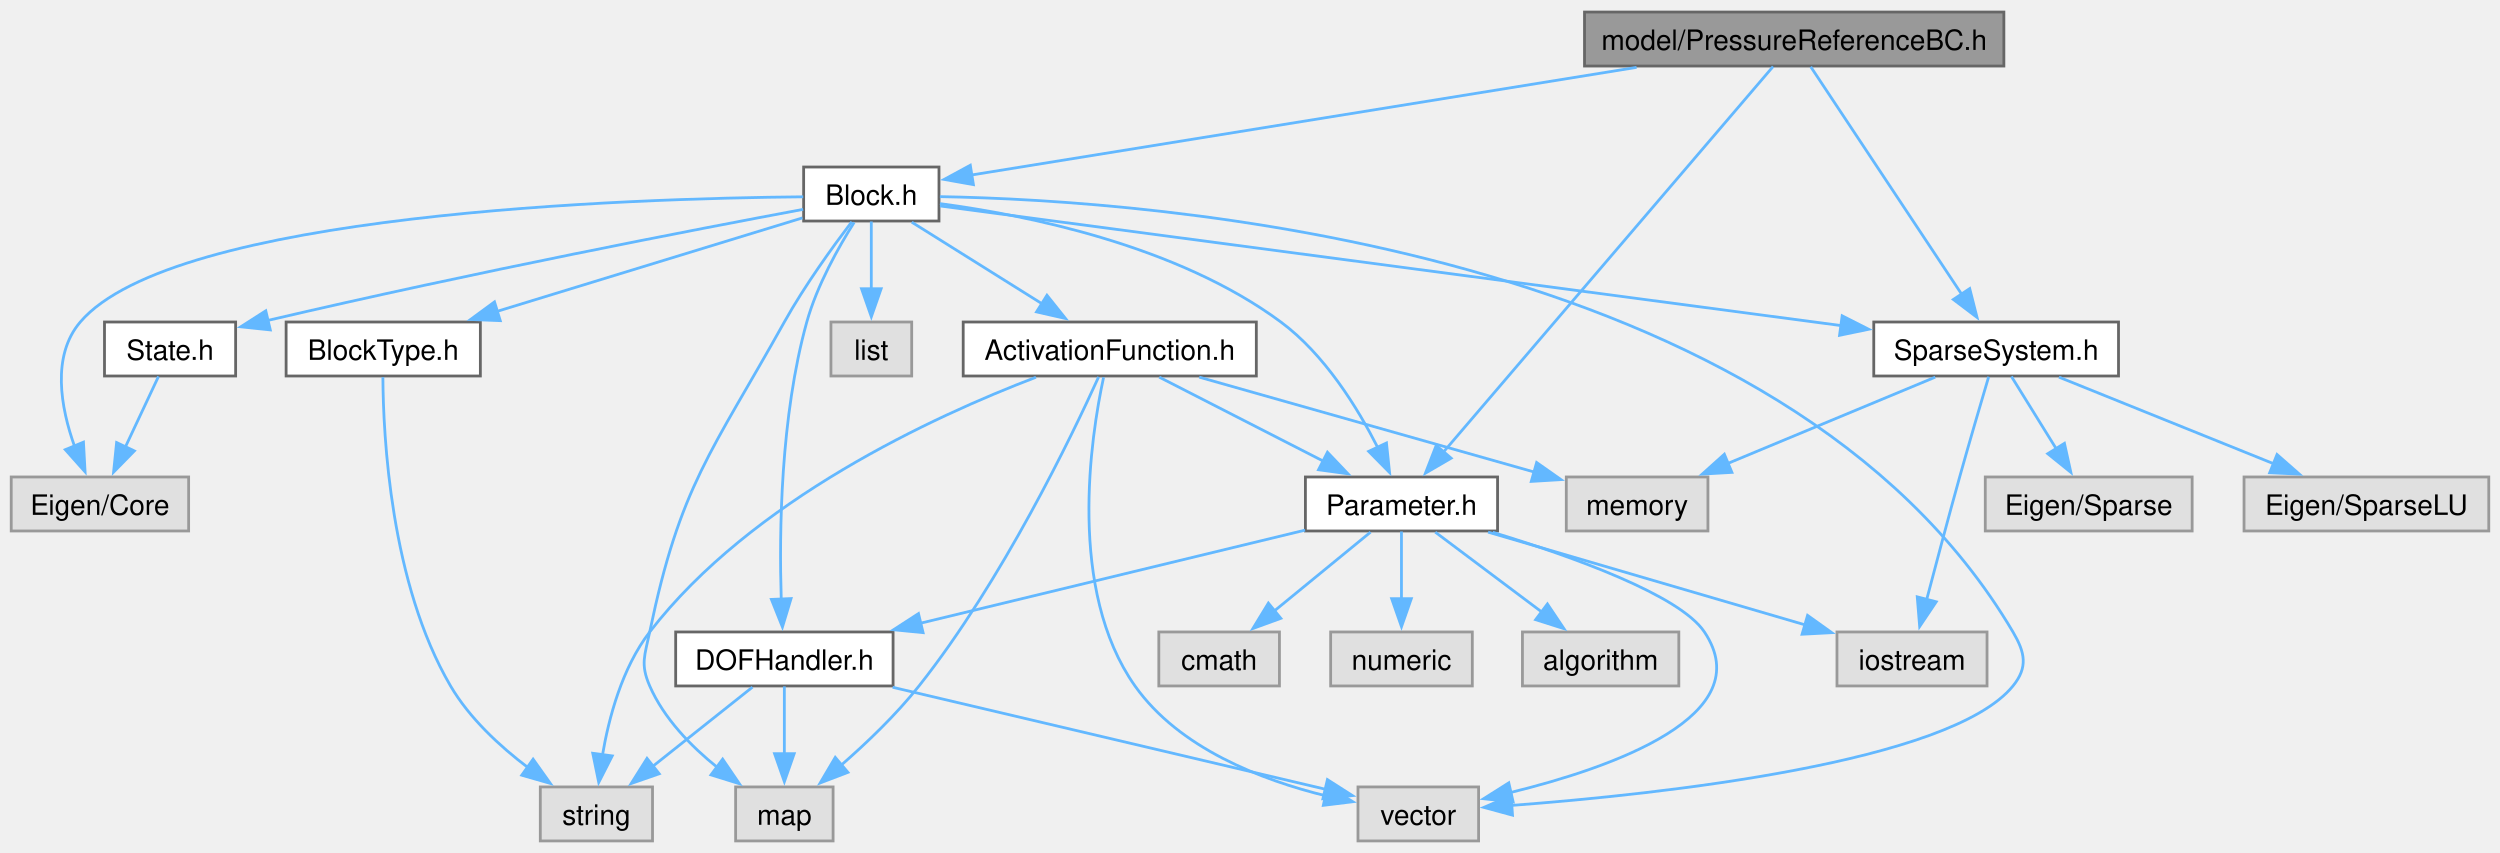
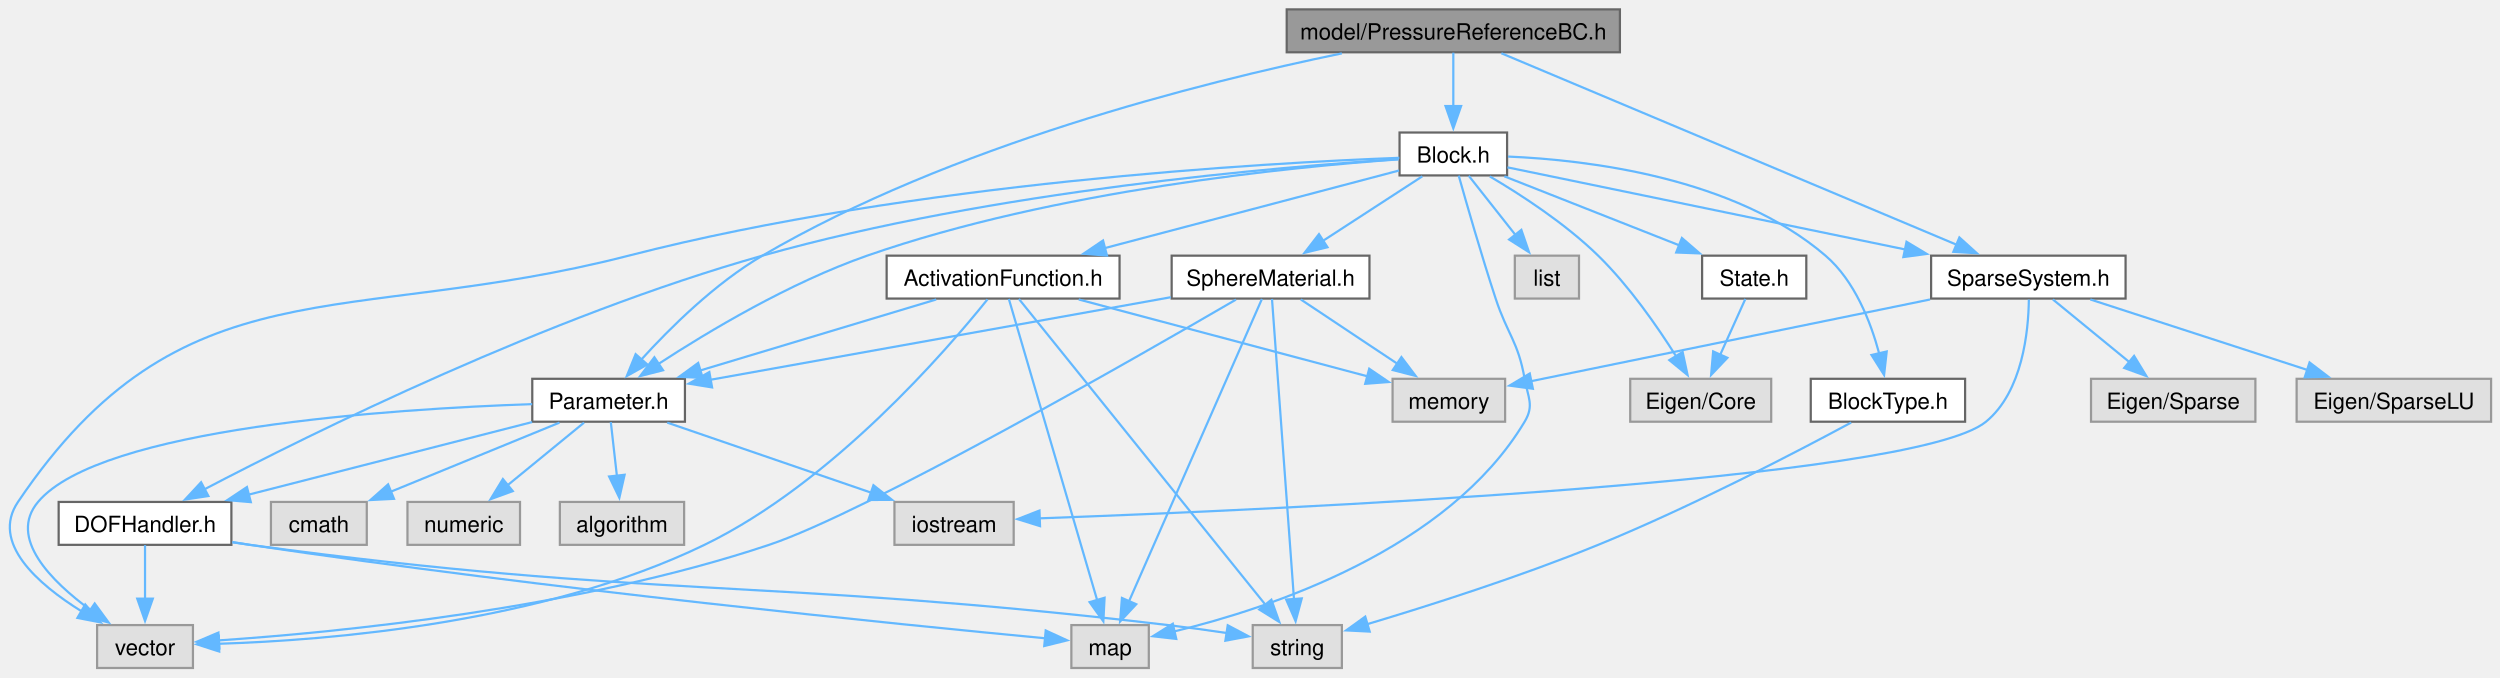
- <svg xmlns="http://www.w3.org/2000/svg" xmlns:xlink="http://www.w3.org/1999/xlink" width="891pt" height="304pt" viewBox="0.00 0.00 891.25 303.50">
+ <svg xmlns="http://www.w3.org/2000/svg" xmlns:xlink="http://www.w3.org/1999/xlink" width="1122pt" height="304pt" viewBox="0.00 0.00 1121.70 303.50">
  <g id="graph0" class="graph" transform="scale(1 1) rotate(0) translate(4 299.5)">
    <g id="Node000001" class="node">
      <g id="a_Node000001">
        <a xlink:title="model::PressureReferenceBC source file">
-           <polygon fill="#999999" stroke="#666666" points="710.38,-295.5 560.88,-295.5 560.88,-276.25 710.38,-276.25 710.38,-295.5" />
-           <text text-anchor="middle" x="635.62" y="-282" font-family="Helvetica,sans-Serif" font-size="10.00">model/PressureReferenceBC.h</text>
+           <polygon fill="#999999" stroke="#666666" points="722.82,-295.5 573.32,-295.5 573.32,-276.25 722.82,-276.25 722.82,-295.5" />
+           <text text-anchor="middle" x="648.07" y="-282" font-family="Helvetica,sans-Serif" font-size="10.00">model/PressureReferenceBC.h</text>
        </a>
      </g>
    </g>
    <g id="Node000002" class="node">
      <g id="a_Node000002">
        <a xlink:href="_block_8h.html" target="_top" xlink:title="model::Block source file">
-           <polygon fill="white" stroke="#666666" points="330.75,-240.25 282.5,-240.25 282.5,-221 330.75,-221 330.75,-240.25" />
-           <text text-anchor="middle" x="306.62" y="-226.75" font-family="Helvetica,sans-Serif" font-size="10.00">Block.h</text>
+           <polygon fill="white" stroke="#666666" points="672.2,-240.25 623.95,-240.25 623.95,-221 672.2,-221 672.2,-240.25" />
+           <text text-anchor="middle" x="648.07" y="-226.75" font-family="Helvetica,sans-Serif" font-size="10.00">Block.h</text>
        </a>
      </g>
    </g>
    <g id="edge1_Node000001_Node000002" class="edge">
      <g id="a_edge1_Node000001_Node000002">
        <a xlink:title=" ">
-           <path fill="none" stroke="#63b8ff" d="M579.44,-275.78C511.59,-264.8 399.48,-246.65 342.41,-237.42" />
-           <polygon fill="#63b8ff" stroke="#63b8ff" points="343.02,-233.97 332.59,-235.83 341.91,-240.88 343.02,-233.97" />
+           <path fill="none" stroke="#63b8ff" d="M648.07,-276.08C648.07,-269.57 648.07,-260.42 648.07,-252.12" />
+           <polygon fill="#63b8ff" stroke="#63b8ff" points="651.57,-252.12 648.07,-242.12 644.57,-252.12 651.57,-252.12" />
        </a>
      </g>
    </g>
    <g id="Node000010" class="node">
      <g id="a_Node000010">
        <a xlink:href="_parameter_8h.html" target="_top" xlink:title="model::Parameter source file">
-           <polygon fill="white" stroke="#666666" points="529.88,-129.75 461.38,-129.75 461.38,-110.5 529.88,-110.5 529.88,-129.75" />
-           <text text-anchor="middle" x="495.62" y="-116.25" font-family="Helvetica,sans-Serif" font-size="10.00">Parameter.h</text>
-         </a>
-       </g>
-     </g>
-     <g id="edge32_Node000001_Node000010" class="edge">
-       <g id="a_edge32_Node000001_Node000010">
-         <a xlink:title=" ">
-           <path fill="none" stroke="#63b8ff" d="M628.1,-276.07C605.88,-250.08 540.27,-173.34 510.55,-138.59" />
-           <polygon fill="#63b8ff" stroke="#63b8ff" points="513.33,-136.45 504.17,-131.12 508.01,-141 513.33,-136.45" />
-         </a>
-       </g>
-     </g>
-     <g id="Node000017" class="node">
-       <g id="a_Node000017">
+           <polygon fill="white" stroke="#666666" points="303.32,-129.75 234.82,-129.75 234.82,-110.5 303.32,-110.5 303.32,-129.75" />
+           <text text-anchor="middle" x="269.07" y="-116.25" font-family="Helvetica,sans-Serif" font-size="10.00">Parameter.h</text>
+         </a>
+       </g>
+     </g>
+     <g id="edge38_Node000001_Node000010" class="edge">
+       <g id="a_edge38_Node000001_Node000010">
+         <a xlink:title=" ">
+           <path fill="none" stroke="#63b8ff" d="M598.07,-275.76C534.4,-262.64 422.51,-234.39 338.07,-185 316.81,-172.56 296.63,-152.58 283.65,-138.28" />
+           <polygon fill="#63b8ff" stroke="#63b8ff" points="286.46,-136.17 277.22,-130.98 281.2,-140.8 286.46,-136.17" />
+         </a>
+       </g>
+     </g>
+     <g id="Node000018" class="node">
+       <g id="a_Node000018">
        <a xlink:href="_sparse_system_8h.html" target="_top" xlink:title="SparseSystem source file.">
-           <polygon fill="white" stroke="#666666" points="751.25,-185 664,-185 664,-165.75 751.25,-165.75 751.25,-185" />
-           <text text-anchor="middle" x="707.62" y="-171.5" font-family="Helvetica,sans-Serif" font-size="10.00">SparseSystem.h</text>
-         </a>
-       </g>
-     </g>
-     <g id="edge33_Node000001_Node000017" class="edge">
-       <g id="a_edge33_Node000001_Node000017">
-         <a xlink:title=" ">
-           <path fill="none" stroke="#63b8ff" d="M641.52,-276C653.23,-258.35 679.64,-218.55 695.3,-194.95" />
-           <polygon fill="#63b8ff" stroke="#63b8ff" points="698.2,-196.91 700.81,-186.64 692.37,-193.03 698.2,-196.91" />
+           <polygon fill="white" stroke="#666666" points="949.7,-185 862.45,-185 862.45,-165.75 949.7,-165.75 949.7,-185" />
+           <text text-anchor="middle" x="906.07" y="-171.5" font-family="Helvetica,sans-Serif" font-size="10.00">SparseSystem.h</text>
+         </a>
+       </g>
+     </g>
+     <g id="edge39_Node000001_Node000018" class="edge">
+       <g id="a_edge39_Node000001_Node000018">
+         <a xlink:title=" ">
+           <path fill="none" stroke="#63b8ff" d="M669.63,-275.81C714.97,-256.74 820.42,-212.4 873.83,-189.93" />
+           <polygon fill="#63b8ff" stroke="#63b8ff" points="875.14,-193.18 883,-186.08 872.43,-186.73 875.14,-193.18" />
        </a>
      </g>
    </g>
    <g id="Node000003" class="node">
      <g id="a_Node000003">
        <a xlink:title=" ">
-           <polygon fill="#e0e0e0" stroke="#999999" points="63.25,-129.75 0,-129.75 0,-110.5 63.25,-110.5 63.25,-129.75" />
-           <text text-anchor="middle" x="31.62" y="-116.25" font-family="Helvetica,sans-Serif" font-size="10.00">Eigen/Core</text>
+           <polygon fill="#e0e0e0" stroke="#999999" points="790.7,-129.75 727.45,-129.75 727.45,-110.5 790.7,-110.5 790.7,-129.75" />
+           <text text-anchor="middle" x="759.07" y="-116.25" font-family="Helvetica,sans-Serif" font-size="10.00">Eigen/Core</text>
        </a>
      </g>
    </g>
    <g id="edge2_Node000002_Node000003" class="edge">
      <g id="a_edge2_Node000002_Node000003">
        <a xlink:title=" ">
-           <path fill="none" stroke="#63b8ff" d="M282.35,-229.63C220.18,-229.06 57.78,-223.82 24.62,-185 14.32,-172.94 17.62,-154.57 22.6,-140.62" />
-           <polygon fill="#63b8ff" stroke="#63b8ff" points="25.75,-142.16 26.33,-131.58 19.28,-139.49 25.75,-142.16" />
+           <path fill="none" stroke="#63b8ff" d="M664.45,-220.55C678.34,-212.38 698.29,-199.45 713.07,-185 726.95,-171.43 739.59,-153.26 748.09,-139.76" />
+           <polygon fill="#63b8ff" stroke="#63b8ff" points="750.96,-141.78 753.18,-131.42 744.99,-138.13 750.96,-141.78" />
        </a>
      </g>
    </g>
    <g id="Node000004" class="node">
      <g id="a_Node000004">
        <a xlink:title=" ">
-           <polygon fill="#e0e0e0" stroke="#999999" points="321.02,-185 292.23,-185 292.23,-165.75 321.02,-165.75 321.02,-185" />
-           <text text-anchor="middle" x="306.62" y="-171.5" font-family="Helvetica,sans-Serif" font-size="10.00">list</text>
+           <polygon fill="#e0e0e0" stroke="#999999" points="704.47,-185 675.67,-185 675.67,-165.75 704.47,-165.75 704.47,-185" />
+           <text text-anchor="middle" x="690.07" y="-171.5" font-family="Helvetica,sans-Serif" font-size="10.00">list</text>
        </a>
      </g>
    </g>
    <g id="edge3_Node000002_Node000004" class="edge">
      <g id="a_edge3_Node000002_Node000004">
        <a xlink:title=" ">
-           <path fill="none" stroke="#63b8ff" d="M306.62,-220.83C306.62,-214.32 306.62,-205.17 306.62,-196.87" />
-           <polygon fill="#63b8ff" stroke="#63b8ff" points="310.13,-196.87 306.63,-186.87 303.13,-196.87 310.13,-196.87" />
+           <path fill="none" stroke="#63b8ff" d="M655.01,-220.83C660.69,-213.63 668.91,-203.21 675.97,-194.26" />
+           <polygon fill="#63b8ff" stroke="#63b8ff" points="678.6,-196.57 682.05,-186.55 673.11,-192.23 678.6,-196.57" />
        </a>
      </g>
    </g>
    <g id="Node000005" class="node">
      <g id="a_Node000005">
        <a xlink:title=" ">
-           <polygon fill="#e0e0e0" stroke="#999999" points="293,-19.25 258.25,-19.25 258.25,0 293,0 293,-19.25" />
-           <text text-anchor="middle" x="275.62" y="-5.75" font-family="Helvetica,sans-Serif" font-size="10.00">map</text>
+           <polygon fill="#e0e0e0" stroke="#999999" points="511.45,-19.25 476.7,-19.25 476.7,0 511.45,0 511.45,-19.25" />
+           <text text-anchor="middle" x="494.07" y="-5.75" font-family="Helvetica,sans-Serif" font-size="10.00">map</text>
        </a>
      </g>
    </g>
    <g id="edge4_Node000002_Node000005" class="edge">
      <g id="a_edge4_Node000002_Node000005">
        <a xlink:title=" ">
-           <path fill="none" stroke="#63b8ff" d="M299.66,-220.74C292.99,-211.97 282.88,-198.02 275.62,-185 249.56,-138.23 238.52,-126.92 227.62,-74.5 225.88,-66.12 224.21,-63.09 227.62,-55.25 232.67,-43.67 242.36,-33.74 251.73,-26.21" />
-           <polygon fill="#63b8ff" stroke="#63b8ff" points="253.62,-29.17 259.58,-20.41 249.46,-23.54 253.62,-29.17" />
+           <path fill="none" stroke="#63b8ff" d="M650.5,-220.9C653.97,-208.55 660.64,-185.31 667.07,-165.75 672.39,-149.59 677.14,-146.51 680.07,-129.75 681.55,-121.32 684.46,-117.84 680.07,-110.5 645.77,-53.14 565.96,-26.82 522.88,-16.42" />
+           <polygon fill="#63b8ff" stroke="#63b8ff" points="523.77,-13.04 513.25,-14.24 522.22,-19.86 523.77,-13.04" />
        </a>
      </g>
    </g>
    <g id="Node000006" class="node">
      <g id="a_Node000006">
        <a xlink:title=" ">
-           <polygon fill="#e0e0e0" stroke="#999999" points="523.12,-19.25 480.12,-19.25 480.12,0 523.12,0 523.12,-19.25" />
-           <text text-anchor="middle" x="501.62" y="-5.75" font-family="Helvetica,sans-Serif" font-size="10.00">vector</text>
+           <polygon fill="#e0e0e0" stroke="#999999" points="82.57,-19.25 39.57,-19.25 39.57,0 82.57,0 82.57,-19.25" />
+           <text text-anchor="middle" x="61.07" y="-5.75" font-family="Helvetica,sans-Serif" font-size="10.00">vector</text>
        </a>
      </g>
    </g>
    <g id="edge5_Node000002_Node000006" class="edge">
      <g id="a_edge5_Node000002_Node000006">
        <a xlink:title=" ">
-           <path fill="none" stroke="#63b8ff" d="M331.08,-229.69C405.97,-228.38 632.07,-212.73 713.62,-74.5 717.97,-67.13 719.02,-61.89 713.62,-55.25 691.48,-27.96 588.71,-16.73 534.81,-12.66" />
-           <polygon fill="#63b8ff" stroke="#63b8ff" points="535.21,-9.18 524.99,-11.96 534.72,-16.16 535.21,-9.18" />
+           <path fill="none" stroke="#63b8ff" d="M623.86,-228.9C564.18,-226.65 405.59,-217.79 278.07,-185 150.9,-152.3 77.53,-183.34 4.07,-74.5 -8.23,-56.27 12.74,-37.77 32.63,-25.4" />
+           <polygon fill="#63b8ff" stroke="#63b8ff" points="34.25,-28.51 41.14,-20.45 30.73,-22.46 34.25,-28.51" />
        </a>
      </g>
    </g>
    <g id="Node000007" class="node">
      <g id="a_Node000007">
        <a xlink:href="_activation_function_8h.html" target="_top" xlink:title="Activation function classes for cardiac chamber models.">
-           <polygon fill="white" stroke="#666666" points="443.88,-185 339.38,-185 339.38,-165.75 443.88,-165.75 443.88,-185" />
-           <text text-anchor="middle" x="391.62" y="-171.5" font-family="Helvetica,sans-Serif" font-size="10.00">ActivationFunction.h</text>
+           <polygon fill="white" stroke="#666666" points="498.32,-185 393.82,-185 393.82,-165.75 498.32,-165.75 498.32,-185" />
+           <text text-anchor="middle" x="446.07" y="-171.5" font-family="Helvetica,sans-Serif" font-size="10.00">ActivationFunction.h</text>
        </a>
      </g>
    </g>
    <g id="edge6_Node000002_Node000007" class="edge">
      <g id="a_edge6_Node000002_Node000007">
        <a xlink:title=" ">
-           <path fill="none" stroke="#63b8ff" d="M321.04,-220.59C333.74,-212.64 352.5,-200.89 367.48,-191.5" />
-           <polygon fill="#63b8ff" stroke="#63b8ff" points="369.24,-194.53 375.85,-186.26 365.52,-188.6 369.24,-194.53" />
-         </a>
-       </g>
-     </g>
-     <g id="edge24_Node000002_Node000010" class="edge">
-       <g id="a_edge24_Node000002_Node000010">
-         <a xlink:title=" ">
-           <path fill="none" stroke="#63b8ff" d="M331.09,-227.2C362.06,-223.08 415.78,-212.29 452.62,-185 468.22,-173.45 479.96,-154.45 487.2,-140.18" />
-           <polygon fill="#63b8ff" stroke="#63b8ff" points="490.27,-141.87 491.38,-131.34 483.94,-138.88 490.27,-141.87" />
+           <path fill="none" stroke="#63b8ff" d="M623.71,-223.2C591.1,-214.61 532.63,-199.19 491.71,-188.4" />
+           <polygon fill="#63b8ff" stroke="#63b8ff" points="492.69,-185.04 482.13,-185.88 490.91,-191.81 492.69,-185.04" />
+         </a>
+       </g>
+     </g>
+     <g id="edge30_Node000002_Node000010" class="edge">
+       <g id="a_edge30_Node000002_Node000010">
+         <a xlink:title=" ">
+           <path fill="none" stroke="#63b8ff" d="M623.46,-228.2C576.09,-224.86 469.47,-214.45 385.07,-185 350.44,-172.91 313.91,-151.08 291.31,-136.34" />
+           <polygon fill="#63b8ff" stroke="#63b8ff" points="293.49,-133.59 283.22,-130.97 289.61,-139.42 293.49,-133.59" />
        </a>
      </g>
    </g>
    <g id="Node000015" class="node">
      <g id="a_Node000015">
        <a xlink:href="_d_o_f_handler_8h.html" target="_top" xlink:title="model::DOFHandler source file">
-           <polygon fill="white" stroke="#666666" points="314.38,-74.5 236.88,-74.5 236.88,-55.25 314.38,-55.25 314.38,-74.5" />
-           <text text-anchor="middle" x="275.62" y="-61" font-family="Helvetica,sans-Serif" font-size="10.00">DOFHandler.h</text>
-         </a>
-       </g>
-     </g>
-     <g id="edge23_Node000002_Node000015" class="edge">
-       <g id="a_edge23_Node000002_Node000015">
-         <a xlink:title=" ">
-           <path fill="none" stroke="#63b8ff" d="M300.51,-220.51C295.01,-211.8 287.27,-198.1 283.62,-185 274.25,-151.3 273.76,-110.27 274.51,-86.21" />
-           <polygon fill="#63b8ff" stroke="#63b8ff" points="278.01,-86.4 274.94,-76.26 271.01,-86.1 278.01,-86.4" />
+           <polygon fill="white" stroke="#666666" points="99.82,-74.5 22.32,-74.5 22.32,-55.25 99.82,-55.25 99.82,-74.5" />
+           <text text-anchor="middle" x="61.07" y="-61" font-family="Helvetica,sans-Serif" font-size="10.00">DOFHandler.h</text>
+         </a>
+       </g>
+     </g>
+     <g id="edge29_Node000002_Node000015" class="edge">
+       <g id="a_edge29_Node000002_Node000015">
+         <a xlink:title=" ">
+           <path fill="none" stroke="#63b8ff" d="M623.5,-228.29C570.47,-224.92 441.7,-214.19 338.07,-185 242.27,-158.02 135.99,-105.41 87.63,-80.12" />
+           <polygon fill="#63b8ff" stroke="#63b8ff" points="89.5,-77.15 79.02,-75.58 86.23,-83.34 89.5,-77.15" />
        </a>
      </g>
    </g>
    <g id="Node000016" class="node">
      <g id="a_Node000016">
        <a xlink:href="_block_type_8h.html" target="_top" xlink:title="Specifies the types of blocks and their parameters.">
-           <polygon fill="white" stroke="#666666" points="167.25,-185 98,-185 98,-165.75 167.25,-165.75 167.25,-185" />
-           <text text-anchor="middle" x="132.62" y="-171.5" font-family="Helvetica,sans-Serif" font-size="10.00">BlockType.h</text>
+           <polygon fill="white" stroke="#666666" points="877.7,-129.75 808.45,-129.75 808.45,-110.5 877.7,-110.5 877.7,-129.75" />
+           <text text-anchor="middle" x="843.07" y="-116.25" font-family="Helvetica,sans-Serif" font-size="10.00">BlockType.h</text>
        </a>
      </g>
    </g>
    <g id="edge21_Node000002_Node000016" class="edge">
      <g id="a_edge21_Node000002_Node000016">
        <a xlink:title=" ">
-           <path fill="none" stroke="#63b8ff" d="M282.06,-222.11C253.79,-213.45 206.9,-199.11 173.19,-188.79" />
-           <polygon fill="#63b8ff" stroke="#63b8ff" points="174.34,-185.48 163.75,-185.9 172.29,-192.17 174.34,-185.48" />
-         </a>
-       </g>
-     </g>
-     <g id="edge25_Node000002_Node000017" class="edge">
-       <g id="a_edge25_Node000002_Node000017">
-         <a xlink:title=" ">
-           <path fill="none" stroke="#63b8ff" d="M331.11,-226.37C394.25,-217.99 563.85,-195.47 652.28,-183.73" />
-           <polygon fill="#63b8ff" stroke="#63b8ff" points="652.73,-187.2 662.18,-182.41 651.8,-180.26 652.73,-187.2" />
+           <path fill="none" stroke="#63b8ff" d="M672.65,-229.46C708.17,-227.95 774.09,-220.19 815.07,-185 828.15,-173.78 835.34,-155.29 839.15,-141.09" />
+           <polygon fill="#63b8ff" stroke="#63b8ff" points="842.53,-142 841.35,-131.47 835.7,-140.44 842.53,-142" />
+         </a>
+       </g>
+     </g>
+     <g id="Node000017" class="node">
+       <g id="a_Node000017">
+         <a xlink:href="_sphere_material_8h.html" target="_top" xlink:title="Material models for the ChamberSphere block.">
+           <polygon fill="white" stroke="#666666" points="610.45,-185 521.7,-185 521.7,-165.75 610.45,-165.75 610.45,-185" />
+           <text text-anchor="middle" x="566.07" y="-171.5" font-family="Helvetica,sans-Serif" font-size="10.00">SphereMaterial.h</text>
+         </a>
+       </g>
+     </g>
+     <g id="edge23_Node000002_Node000017" class="edge">
+       <g id="a_edge23_Node000002_Node000017">
+         <a xlink:title=" ">
+           <path fill="none" stroke="#63b8ff" d="M634.16,-220.59C621.91,-212.64 603.82,-200.89 589.36,-191.5" />
+           <polygon fill="#63b8ff" stroke="#63b8ff" points="591.61,-188.79 581.32,-186.28 587.8,-194.66 591.61,-188.79" />
+         </a>
+       </g>
+     </g>
+     <g id="edge31_Node000002_Node000018" class="edge">
+       <g id="a_edge31_Node000002_Node000018">
+         <a xlink:title=" ">
+           <path fill="none" stroke="#63b8ff" d="M672.35,-224.62C712.95,-216.23 795.64,-199.17 850.96,-187.75" />
+           <polygon fill="#63b8ff" stroke="#63b8ff" points="851.42,-191.23 860.5,-185.78 850,-184.37 851.42,-191.23" />
+         </a>
+       </g>
+     </g>
+     <g id="Node000021" class="node">
+       <g id="a_Node000021">
+         <a xlink:href="_state_8h.html" target="_top" xlink:title="State source file.">
+           <polygon fill="white" stroke="#666666" points="806.45,-185 759.7,-185 759.7,-165.75 806.45,-165.75 806.45,-185" />
+           <text text-anchor="middle" x="783.07" y="-171.5" font-family="Helvetica,sans-Serif" font-size="10.00">State.h</text>
+         </a>
+       </g>
+     </g>
+     <g id="edge36_Node000002_Node000021" class="edge">
+       <g id="a_edge36_Node000002_Node000021">
+         <a xlink:title=" ">
+           <path fill="none" stroke="#63b8ff" d="M670.97,-220.59C692.5,-212.1 724.98,-199.29 749.45,-189.64" />
+           <polygon fill="#63b8ff" stroke="#63b8ff" points="750.63,-192.93 758.65,-186.01 748.07,-186.42 750.63,-192.93" />
+         </a>
+       </g>
+     </g>
+     <g id="edge7_Node000007_Node000005" class="edge">
+       <g id="a_edge7_Node000007_Node000005">
+         <a xlink:title=" ">
+           <path fill="none" stroke="#63b8ff" d="M448.65,-165.57C456.11,-140.14 477.81,-66.1 488.29,-30.37" />
+           <polygon fill="#63b8ff" stroke="#63b8ff" points="491.6,-31.51 491.05,-20.92 484.88,-29.54 491.6,-31.51" />
+         </a>
+       </g>
+     </g>
+     <g id="edge10_Node000007_Node000006" class="edge">
+       <g id="a_edge10_Node000007_Node000006">
+         <a xlink:title=" ">
+           <path fill="none" stroke="#63b8ff" d="M439.07,-165.39C420.88,-142.73 369.5,-83.08 312.07,-55.25 239.77,-20.21 143.8,-12.42 94.08,-10.86" />
+           <polygon fill="#63b8ff" stroke="#63b8ff" points="94.36,-7.37 84.28,-10.63 94.19,-14.36 94.36,-7.37" />
+         </a>
+       </g>
+     </g>
+     <g id="Node000008" class="node">
+       <g id="a_Node000008">
+         <a xlink:title=" ">
+           <polygon fill="#e0e0e0" stroke="#999999" points="671.32,-129.75 620.82,-129.75 620.82,-110.5 671.32,-110.5 671.32,-129.75" />
+           <text text-anchor="middle" x="646.07" y="-116.25" font-family="Helvetica,sans-Serif" font-size="10.00">memory</text>
+         </a>
+       </g>
+     </g>
+     <g id="edge8_Node000007_Node000008" class="edge">
+       <g id="a_edge8_Node000007_Node000008">
+         <a xlink:title=" ">
+           <path fill="none" stroke="#63b8ff" d="M480,-165.34C516.06,-155.74 572.86,-140.62 609.79,-130.79" />
+           <polygon fill="#63b8ff" stroke="#63b8ff" points="610.34,-134.26 619.1,-128.31 608.54,-127.5 610.34,-134.26" />
+         </a>
+       </g>
+     </g>
+     <g id="Node000009" class="node">
+       <g id="a_Node000009">
+         <a xlink:title=" ">
+           <polygon fill="#e0e0e0" stroke="#999999" points="598.07,-19.25 558.07,-19.25 558.07,0 598.07,0 598.07,-19.25" />
+           <text text-anchor="middle" x="578.07" y="-5.75" font-family="Helvetica,sans-Serif" font-size="10.00">string</text>
+         </a>
+       </g>
+     </g>
+     <g id="edge9_Node000007_Node000009" class="edge">
+       <g id="a_edge9_Node000007_Node000009">
+         <a xlink:title=" ">
+           <path fill="none" stroke="#63b8ff" d="M453.17,-165.57C474.12,-139.58 535.98,-62.84 564,-28.09" />
+           <polygon fill="#63b8ff" stroke="#63b8ff" points="566.44,-30.63 569.99,-20.65 560.99,-26.24 566.44,-30.63" />
+         </a>
+       </g>
+     </g>
+     <g id="edge11_Node000007_Node000010" class="edge">
+       <g id="a_edge11_Node000007_Node000010">
+         <a xlink:title=" ">
+           <path fill="none" stroke="#63b8ff" d="M416.05,-165.34C386.93,-156.58 342.53,-143.23 310.15,-133.48" />
+           <polygon fill="#63b8ff" stroke="#63b8ff" points="311.28,-130.17 300.7,-130.64 309.26,-136.87 311.28,-130.17" />
+         </a>
+       </g>
+     </g>
+     <g id="edge16_Node000010_Node000006" class="edge">
+       <g id="a_edge16_Node000010_Node000006">
+         <a xlink:title=" ">
+           <path fill="none" stroke="#63b8ff" d="M234.79,-118.39C171.69,-116.22 41.02,-107.74 13.07,-74.5 -0.46,-58.41 18.86,-38.98 36.88,-25.8" />
+           <polygon fill="#63b8ff" stroke="#63b8ff" points="38.49,-28.94 44.75,-20.39 34.52,-23.17 38.49,-28.94" />
+         </a>
+       </g>
+     </g>
+     <g id="Node000011" class="node">
+       <g id="a_Node000011">
+         <a xlink:title=" ">
+           <polygon fill="#e0e0e0" stroke="#999999" points="302.95,-74.5 247.2,-74.5 247.2,-55.25 302.95,-55.25 302.95,-74.5" />
+           <text text-anchor="middle" x="275.07" y="-61" font-family="Helvetica,sans-Serif" font-size="10.00">algorithm</text>
+         </a>
+       </g>
+     </g>
+     <g id="edge12_Node000010_Node000011" class="edge">
+       <g id="a_edge12_Node000010_Node000011">
+         <a xlink:title=" ">
+           <path fill="none" stroke="#63b8ff" d="M270.06,-110.33C270.81,-103.74 271.85,-94.46 272.8,-86.07" />
+           <polygon fill="#63b8ff" stroke="#63b8ff" points="276.25,-86.69 273.89,-76.36 269.29,-85.91 276.25,-86.69" />
+         </a>
+       </g>
+     </g>
+     <g id="Node000012" class="node">
+       <g id="a_Node000012">
+         <a xlink:title=" ">
+           <polygon fill="#e0e0e0" stroke="#999999" points="160.57,-74.5 117.57,-74.5 117.57,-55.25 160.57,-55.25 160.57,-74.5" />
+           <text text-anchor="middle" x="139.07" y="-61" font-family="Helvetica,sans-Serif" font-size="10.00">cmath</text>
+         </a>
+       </g>
+     </g>
+     <g id="edge13_Node000010_Node000012" class="edge">
+       <g id="a_edge13_Node000010_Node000012">
+         <a xlink:title=" ">
+           <path fill="none" stroke="#63b8ff" d="M247.02,-110.09C226.26,-101.59 194.91,-88.75 171.34,-79.09" />
+           <polygon fill="#63b8ff" stroke="#63b8ff" points="172.78,-75.9 162.2,-75.35 170.13,-82.38 172.78,-75.9" />
+         </a>
+       </g>
+     </g>
+     <g id="Node000013" class="node">
+       <g id="a_Node000013">
+         <a xlink:title=" ">
+           <polygon fill="#e0e0e0" stroke="#999999" points="450.82,-74.5 397.32,-74.5 397.32,-55.25 450.82,-55.25 450.82,-74.5" />
+           <text text-anchor="middle" x="424.07" y="-61" font-family="Helvetica,sans-Serif" font-size="10.00">iostream</text>
+         </a>
+       </g>
+     </g>
+     <g id="edge14_Node000010_Node000013" class="edge">
+       <g id="a_edge14_Node000010_Node000013">
+         <a xlink:title=" ">
+           <path fill="none" stroke="#63b8ff" d="M295.37,-110.09C320.53,-101.45 358.73,-88.32 386.98,-78.62" />
+           <polygon fill="#63b8ff" stroke="#63b8ff" points="387.9,-82 396.22,-75.44 385.62,-75.38 387.9,-82" />
+         </a>
+       </g>
+     </g>
+     <g id="Node000014" class="node">
+       <g id="a_Node000014">
+         <a xlink:title=" ">
+           <polygon fill="#e0e0e0" stroke="#999999" points="229.32,-74.5 178.82,-74.5 178.82,-55.25 229.32,-55.25 229.32,-74.5" />
+           <text text-anchor="middle" x="204.07" y="-61" font-family="Helvetica,sans-Serif" font-size="10.00">numeric</text>
+         </a>
+       </g>
+     </g>
+     <g id="edge15_Node000010_Node000014" class="edge">
+       <g id="a_edge15_Node000010_Node000014">
+         <a xlink:title=" ">
+           <path fill="none" stroke="#63b8ff" d="M258.05,-110.09C248.65,-102.4 234.92,-91.15 223.66,-81.93" />
+           <polygon fill="#63b8ff" stroke="#63b8ff" points="226.06,-79.36 216.11,-75.73 221.63,-84.78 226.06,-79.36" />
+         </a>
+       </g>
+     </g>
+     <g id="edge17_Node000010_Node000015" class="edge">
+       <g id="a_edge17_Node000010_Node000015">
+         <a xlink:title=" ">
+           <path fill="none" stroke="#63b8ff" d="M234.73,-110.33C199.96,-101.43 145.99,-87.61 107.45,-77.75" />
+           <polygon fill="#63b8ff" stroke="#63b8ff" points="108.54,-74.41 97.98,-75.32 106.8,-81.19 108.54,-74.41" />
+         </a>
+       </g>
+     </g>
+     <g id="edge18_Node000015_Node000005" class="edge">
+       <g id="a_edge18_Node000015_Node000005">
+         <a xlink:title=" ">
+           <path fill="none" stroke="#63b8ff" d="M100.28,-56.48C102.91,-56.04 105.53,-55.63 108.07,-55.25 240.96,-35.4 400.71,-19.43 465.09,-13.31" />
+           <polygon fill="#63b8ff" stroke="#63b8ff" points="465.19,-16.82 474.81,-12.4 464.53,-9.85 465.19,-16.82" />
+         </a>
+       </g>
+     </g>
+     <g id="edge20_Node000015_Node000006" class="edge">
+       <g id="a_edge20_Node000015_Node000006">
+         <a xlink:title=" ">
+           <path fill="none" stroke="#63b8ff" d="M61.07,-55.08C61.07,-48.57 61.07,-39.42 61.07,-31.12" />
+           <polygon fill="#63b8ff" stroke="#63b8ff" points="64.57,-31.12 61.07,-21.12 57.57,-31.12 64.57,-31.12" />
+         </a>
+       </g>
+     </g>
+     <g id="edge19_Node000015_Node000009" class="edge">
+       <g id="a_edge19_Node000015_Node000009">
+         <a xlink:title=" ">
+           <path fill="none" stroke="#63b8ff" d="M100.27,-56.4C102.9,-55.98 105.52,-55.59 108.07,-55.25 290.23,-30.63 337.53,-40.78 520.07,-19.25 528.69,-18.23 538,-16.94 546.59,-15.66" />
+           <polygon fill="#63b8ff" stroke="#63b8ff" points="546.86,-19.16 556.22,-14.19 545.8,-12.24 546.86,-19.16" />
+         </a>
+       </g>
+     </g>
+     <g id="edge22_Node000016_Node000009" class="edge">
+       <g id="a_edge22_Node000016_Node000009">
+         <a xlink:title=" ">
+           <path fill="none" stroke="#63b8ff" d="M826.58,-110.11C802.22,-97 754.97,-72.37 713.07,-55.25 678.28,-41.03 637.13,-27.94 609.48,-19.67" />
+           <polygon fill="#63b8ff" stroke="#63b8ff" points="610.55,-16.33 599.97,-16.86 608.56,-23.05 610.55,-16.33" />
+         </a>
+       </g>
+     </g>
+     <g id="edge24_Node000017_Node000005" class="edge">
+       <g id="a_edge24_Node000017_Node000005">
+         <a xlink:title=" ">
+           <path fill="none" stroke="#63b8ff" d="M562.2,-165.57C550.97,-140.03 518.18,-65.45 502.55,-29.9" />
+           <polygon fill="#63b8ff" stroke="#63b8ff" points="505.8,-28.6 498.57,-20.86 499.39,-31.42 505.8,-28.6" />
+         </a>
+       </g>
+     </g>
+     <g id="edge27_Node000017_Node000006" class="edge">
+       <g id="a_edge27_Node000017_Node000006">
+         <a xlink:title=" ">
+           <path fill="none" stroke="#63b8ff" d="M550.54,-165.28C507.13,-140.02 384.88,-69.89 341.07,-55.25 254.88,-26.45 147.38,-15.98 94.14,-12.38" />
+           <polygon fill="#63b8ff" stroke="#63b8ff" points="94.43,-8.89 84.23,-11.75 93.99,-15.88 94.43,-8.89" />
+         </a>
+       </g>
+     </g>
+     <g id="edge25_Node000017_Node000008" class="edge">
+       <g id="a_edge25_Node000017_Node000008">
+         <a xlink:title=" ">
+           <path fill="none" stroke="#63b8ff" d="M579.64,-165.34C591.48,-157.46 608.91,-145.86 622.94,-136.52" />
+           <polygon fill="#63b8ff" stroke="#63b8ff" points="624.79,-139.5 631.18,-131.04 620.91,-133.67 624.79,-139.5" />
+         </a>
+       </g>
+     </g>
+     <g id="edge26_Node000017_Node000009" class="edge">
+       <g id="a_edge26_Node000017_Node000009">
+         <a xlink:title=" ">
+           <path fill="none" stroke="#63b8ff" d="M566.72,-165.57C568.57,-140.25 573.96,-66.75 576.59,-30.84" />
+           <polygon fill="#63b8ff" stroke="#63b8ff" points="580.07,-31.21 577.31,-20.98 573.09,-30.7 580.07,-31.21" />
+         </a>
+       </g>
+     </g>
+     <g id="edge28_Node000017_Node000010" class="edge">
+       <g id="a_edge28_Node000017_Node000010">
+         <a xlink:title=" ">
+           <path fill="none" stroke="#63b8ff" d="M521.29,-166.35C465.5,-156.34 370.7,-139.35 314.57,-129.28" />
+           <polygon fill="#63b8ff" stroke="#63b8ff" points="315.5,-125.89 305.04,-127.57 314.27,-132.78 315.5,-125.89" />
+         </a>
+       </g>
+     </g>
+     <g id="edge35_Node000018_Node000008" class="edge">
+       <g id="a_edge35_Node000018_Node000008">
+         <a xlink:title=" ">
+           <path fill="none" stroke="#63b8ff" d="M861.97,-165.34C811.61,-155.03 730.14,-138.34 683,-128.69" />
+           <polygon fill="#63b8ff" stroke="#63b8ff" points="683.78,-125.27 673.28,-126.7 682.37,-132.13 683.78,-125.27" />
+         </a>
+       </g>
+     </g>
+     <g id="edge34_Node000018_Node000013" class="edge">
+       <g id="a_edge34_Node000018_Node000013">
+         <a xlink:title=" ">
+           <path fill="none" stroke="#63b8ff" d="M906.31,-165.27C906.13,-151.11 903.51,-124.03 887.07,-110.5 854.55,-83.72 567.32,-70.94 462.31,-67.14" />
+           <polygon fill="#63b8ff" stroke="#63b8ff" points="462.64,-63.65 452.52,-66.79 462.39,-70.64 462.64,-63.65" />
+         </a>
+       </g>
+     </g>
+     <g id="Node000019" class="node">
+       <g id="a_Node000019">
+         <a xlink:title=" ">
+           <polygon fill="#e0e0e0" stroke="#999999" points="1007.95,-129.75 934.2,-129.75 934.2,-110.5 1007.95,-110.5 1007.95,-129.75" />
+           <text text-anchor="middle" x="971.07" y="-116.25" font-family="Helvetica,sans-Serif" font-size="10.00">Eigen/Sparse</text>
+         </a>
+       </g>
+     </g>
+     <g id="edge32_Node000018_Node000019" class="edge">
+       <g id="a_edge32_Node000018_Node000019">
+         <a xlink:title=" ">
+           <path fill="none" stroke="#63b8ff" d="M917.1,-165.34C926.49,-157.65 940.22,-146.4 951.48,-137.18" />
+           <polygon fill="#63b8ff" stroke="#63b8ff" points="953.52,-140.03 959.04,-130.98 949.09,-134.61 953.52,-140.03" />
        </a>
      </g>
    </g>
    <g id="Node000020" class="node">
      <g id="a_Node000020">
-         <a xlink:href="_state_8h.html" target="_top" xlink:title="State source file.">
-           <polygon fill="white" stroke="#666666" points="80,-185 33.25,-185 33.25,-165.75 80,-165.75 80,-185" />
-           <text text-anchor="middle" x="56.62" y="-171.5" font-family="Helvetica,sans-Serif" font-size="10.00">State.h</text>
-         </a>
-       </g>
-     </g>
-     <g id="edge30_Node000002_Node000020" class="edge">
-       <g id="a_edge30_Node000002_Node000020">
-         <a xlink:title=" ">
-           <path fill="none" stroke="#63b8ff" d="M282.32,-225.16C243.84,-217.97 166.27,-203.05 91.38,-185.54" />
-           <polygon fill="#63b8ff" stroke="#63b8ff" points="92.36,-182.18 81.82,-183.29 90.75,-188.99 92.36,-182.18" />
-         </a>
-       </g>
-     </g>
-     <g id="edge7_Node000007_Node000005" class="edge">
-       <g id="a_edge7_Node000007_Node000005">
-         <a xlink:title=" ">
-           <path fill="none" stroke="#63b8ff" d="M387.67,-165.44C378.32,-144.8 353.36,-92.76 323.62,-55.25 315.46,-44.95 304.89,-34.86 295.75,-26.89" />
-           <polygon fill="#63b8ff" stroke="#63b8ff" points="298.28,-24.45 288.39,-20.67 293.77,-29.79 298.28,-24.45" />
-         </a>
-       </g>
-     </g>
-     <g id="edge10_Node000007_Node000006" class="edge">
-       <g id="a_edge10_Node000007_Node000006">
-         <a xlink:title=" ">
-           <path fill="none" stroke="#63b8ff" d="M389.43,-165.28C384.82,-143.85 376.45,-89.47 400.62,-55.25 416.33,-33.02 445.69,-21.72 468.73,-16.06" />
-           <polygon fill="#63b8ff" stroke="#63b8ff" points="469.26,-19.53 478.28,-13.98 467.77,-12.69 469.26,-19.53" />
-         </a>
-       </g>
-     </g>
-     <g id="Node000008" class="node">
-       <g id="a_Node000008">
-         <a xlink:title=" ">
-           <polygon fill="#e0e0e0" stroke="#999999" points="604.88,-129.75 554.38,-129.75 554.38,-110.5 604.88,-110.5 604.88,-129.75" />
-           <text text-anchor="middle" x="579.62" y="-116.25" font-family="Helvetica,sans-Serif" font-size="10.00">memory</text>
-         </a>
-       </g>
-     </g>
-     <g id="edge8_Node000007_Node000008" class="edge">
-       <g id="a_edge8_Node000007_Node000008">
-         <a xlink:title=" ">
-           <path fill="none" stroke="#63b8ff" d="M423.52,-165.34C456.7,-155.94 508.56,-141.25 543.3,-131.41" />
-           <polygon fill="#63b8ff" stroke="#63b8ff" points="543.81,-134.91 552.48,-128.81 541.9,-128.17 543.81,-134.91" />
-         </a>
-       </g>
-     </g>
-     <g id="Node000009" class="node">
-       <g id="a_Node000009">
-         <a xlink:title=" ">
-           <polygon fill="#e0e0e0" stroke="#999999" points="228.62,-19.25 188.62,-19.25 188.62,0 228.62,0 228.62,-19.25" />
-           <text text-anchor="middle" x="208.62" y="-5.75" font-family="Helvetica,sans-Serif" font-size="10.00">string</text>
-         </a>
-       </g>
-     </g>
-     <g id="edge9_Node000007_Node000009" class="edge">
-       <g id="a_edge9_Node000007_Node000009">
-         <a xlink:title=" ">
-           <path fill="none" stroke="#63b8ff" d="M365.31,-165.3C328.98,-151.43 263.84,-121.51 227.62,-74.5 217.79,-61.73 213.03,-43.94 210.74,-30.37" />
-           <polygon fill="#63b8ff" stroke="#63b8ff" points="214.26,-30.31 209.45,-20.87 207.32,-31.25 214.26,-30.31" />
-         </a>
-       </g>
-     </g>
-     <g id="edge11_Node000007_Node000010" class="edge">
-       <g id="a_edge11_Node000007_Node000010">
-         <a xlink:title=" ">
-           <path fill="none" stroke="#63b8ff" d="M409.27,-165.34C425.25,-157.16 449.08,-144.96 467.66,-135.44" />
-           <polygon fill="#63b8ff" stroke="#63b8ff" points="469.24,-138.57 476.55,-130.89 466.05,-132.33 469.24,-138.57" />
-         </a>
-       </g>
-     </g>
-     <g id="edge16_Node000010_Node000006" class="edge">
-       <g id="a_edge16_Node000010_Node000006">
-         <a xlink:title=" ">
-           <path fill="none" stroke="#63b8ff" d="M528.16,-110.04C556.65,-101.35 594.83,-87.65 603.62,-74.5 623.52,-44.75 571.13,-26.22 534.28,-17.21" />
-           <polygon fill="#63b8ff" stroke="#63b8ff" points="535.44,-13.88 524.91,-15.05 533.88,-20.71 535.44,-13.88" />
-         </a>
-       </g>
-     </g>
-     <g id="Node000011" class="node">
-       <g id="a_Node000011">
-         <a xlink:title=" ">
-           <polygon fill="#e0e0e0" stroke="#999999" points="594.5,-74.5 538.75,-74.5 538.75,-55.25 594.5,-55.25 594.5,-74.5" />
-           <text text-anchor="middle" x="566.62" y="-61" font-family="Helvetica,sans-Serif" font-size="10.00">algorithm</text>
-         </a>
-       </g>
-     </g>
-     <g id="edge12_Node000010_Node000011" class="edge">
-       <g id="a_edge12_Node000010_Node000011">
-         <a xlink:title=" ">
-           <path fill="none" stroke="#63b8ff" d="M507.67,-110.09C518.03,-102.32 533.23,-90.92 545.59,-81.65" />
-           <polygon fill="#63b8ff" stroke="#63b8ff" points="547.65,-84.48 553.55,-75.68 543.45,-78.88 547.65,-84.48" />
-         </a>
-       </g>
-     </g>
-     <g id="Node000012" class="node">
-       <g id="a_Node000012">
-         <a xlink:title=" ">
-           <polygon fill="#e0e0e0" stroke="#999999" points="452.12,-74.5 409.12,-74.5 409.12,-55.25 452.12,-55.25 452.12,-74.5" />
-           <text text-anchor="middle" x="430.62" y="-61" font-family="Helvetica,sans-Serif" font-size="10.00">cmath</text>
-         </a>
-       </g>
-     </g>
-     <g id="edge13_Node000010_Node000012" class="edge">
-       <g id="a_edge13_Node000010_Node000012">
-         <a xlink:title=" ">
-           <path fill="none" stroke="#63b8ff" d="M484.6,-110.09C475.2,-102.4 461.48,-91.15 450.22,-81.93" />
-           <polygon fill="#63b8ff" stroke="#63b8ff" points="452.61,-79.36 442.66,-75.73 448.18,-84.78 452.61,-79.36" />
-         </a>
-       </g>
-     </g>
-     <g id="Node000013" class="node">
-       <g id="a_Node000013">
-         <a xlink:title=" ">
-           <polygon fill="#e0e0e0" stroke="#999999" points="704.38,-74.5 650.88,-74.5 650.88,-55.25 704.38,-55.25 704.38,-74.5" />
-           <text text-anchor="middle" x="677.62" y="-61" font-family="Helvetica,sans-Serif" font-size="10.00">iostream</text>
-         </a>
-       </g>
-     </g>
-     <g id="edge14_Node000010_Node000013" class="edge">
-       <g id="a_edge14_Node000010_Node000013">
-         <a xlink:title=" ">
-           <path fill="none" stroke="#63b8ff" d="M526.5,-110.09C557.75,-100.95 606.13,-86.79 639.7,-76.97" />
-           <polygon fill="#63b8ff" stroke="#63b8ff" points="640.4,-80.41 649.02,-74.25 638.44,-73.69 640.4,-80.41" />
-         </a>
-       </g>
-     </g>
-     <g id="Node000014" class="node">
-       <g id="a_Node000014">
-         <a xlink:title=" ">
-           <polygon fill="#e0e0e0" stroke="#999999" points="520.88,-74.5 470.38,-74.5 470.38,-55.25 520.88,-55.25 520.88,-74.5" />
-           <text text-anchor="middle" x="495.62" y="-61" font-family="Helvetica,sans-Serif" font-size="10.00">numeric</text>
-         </a>
-       </g>
-     </g>
-     <g id="edge15_Node000010_Node000014" class="edge">
-       <g id="a_edge15_Node000010_Node000014">
-         <a xlink:title=" ">
-           <path fill="none" stroke="#63b8ff" d="M495.62,-110.33C495.62,-103.82 495.62,-94.67 495.62,-86.37" />
-           <polygon fill="#63b8ff" stroke="#63b8ff" points="499.13,-86.37 495.63,-76.37 492.13,-86.37 499.13,-86.37" />
-         </a>
-       </g>
-     </g>
-     <g id="edge17_Node000010_Node000015" class="edge">
-       <g id="a_edge17_Node000010_Node000015">
-         <a xlink:title=" ">
-           <path fill="none" stroke="#63b8ff" d="M461.25,-110.8C424.39,-101.88 365.56,-87.64 324.03,-77.59" />
-           <polygon fill="#63b8ff" stroke="#63b8ff" points="325.08,-74.25 314.54,-75.29 323.44,-81.05 325.08,-74.25" />
-         </a>
-       </g>
-     </g>
-     <g id="edge18_Node000015_Node000005" class="edge">
-       <g id="a_edge18_Node000015_Node000005">
-         <a xlink:title=" ">
-           <path fill="none" stroke="#63b8ff" d="M275.62,-55.08C275.62,-48.57 275.62,-39.42 275.62,-31.12" />
-           <polygon fill="#63b8ff" stroke="#63b8ff" points="279.13,-31.12 275.63,-21.12 272.13,-31.12 279.13,-31.12" />
-         </a>
-       </g>
-     </g>
-     <g id="edge20_Node000015_Node000006" class="edge">
-       <g id="a_edge20_Node000015_Node000006">
-         <a xlink:title=" ">
-           <path fill="none" stroke="#63b8ff" d="M314.22,-54.78C357.69,-44.54 427.59,-28.07 468.62,-18.4" />
-           <polygon fill="#63b8ff" stroke="#63b8ff" points="469.22,-21.86 478.15,-16.16 467.62,-15.04 469.22,-21.86" />
-         </a>
-       </g>
-     </g>
-     <g id="edge19_Node000015_Node000009" class="edge">
-       <g id="a_edge19_Node000015_Node000009">
-         <a xlink:title=" ">
-           <path fill="none" stroke="#63b8ff" d="M264.26,-54.84C254.58,-47.15 240.43,-35.9 228.82,-26.68" />
-           <polygon fill="#63b8ff" stroke="#63b8ff" points="231.01,-23.95 221.01,-20.47 226.66,-29.43 231.01,-23.95" />
-         </a>
-       </g>
-     </g>
-     <g id="edge22_Node000016_Node000009" class="edge">
-       <g id="a_edge22_Node000016_Node000009">
-         <a xlink:title=" ">
-           <path fill="none" stroke="#63b8ff" d="M132.5,-165.31C132.62,-144.41 135.18,-91.83 156.62,-55.25 163.37,-43.74 174.19,-33.75 184.21,-26.16" />
-           <polygon fill="#63b8ff" stroke="#63b8ff" points="186.05,-29.15 192.19,-20.51 182,-23.43 186.05,-29.15" />
-         </a>
-       </g>
-     </g>
-     <g id="edge29_Node000017_Node000008" class="edge">
-       <g id="a_edge29_Node000017_Node000008">
-         <a xlink:title=" ">
-           <path fill="none" stroke="#63b8ff" d="M685.91,-165.34C665.59,-156.89 634.98,-144.15 611.82,-134.52" />
-           <polygon fill="#63b8ff" stroke="#63b8ff" points="613.42,-131.39 602.84,-130.78 610.73,-137.86 613.42,-131.39" />
-         </a>
-       </g>
-     </g>
-     <g id="edge28_Node000017_Node000013" class="edge">
-       <g id="a_edge28_Node000017_Node000013">
-         <a xlink:title=" ">
-           <path fill="none" stroke="#63b8ff" d="M704.97,-165.5C702.3,-156.51 698.09,-142.19 694.62,-129.75 690.56,-115.16 686.17,-98.63 682.86,-86.05" />
-           <polygon fill="#63b8ff" stroke="#63b8ff" points="686.27,-85.25 680.36,-76.45 679.5,-87.01 686.27,-85.25" />
-         </a>
-       </g>
-     </g>
-     <g id="Node000018" class="node">
-       <g id="a_Node000018">
-         <a xlink:title=" ">
-           <polygon fill="#e0e0e0" stroke="#999999" points="777.5,-129.75 703.75,-129.75 703.75,-110.5 777.5,-110.5 777.5,-129.75" />
-           <text text-anchor="middle" x="740.62" y="-116.25" font-family="Helvetica,sans-Serif" font-size="10.00">Eigen/Sparse</text>
-         </a>
-       </g>
-     </g>
-     <g id="edge26_Node000017_Node000018" class="edge">
-       <g id="a_edge26_Node000017_Node000018">
-         <a xlink:title=" ">
-           <path fill="none" stroke="#63b8ff" d="M713.07,-165.58C717.4,-158.61 723.59,-148.62 729.01,-139.87" />
-           <polygon fill="#63b8ff" stroke="#63b8ff" points="731.97,-141.74 734.26,-131.4 726.02,-138.05 731.97,-141.74" />
-         </a>
-       </g>
-     </g>
-     <g id="Node000019" class="node">
-       <g id="a_Node000019">
-         <a xlink:title=" ">
-           <polygon fill="#e0e0e0" stroke="#999999" points="883.25,-129.75 796,-129.75 796,-110.5 883.25,-110.5 883.25,-129.75" />
-           <text text-anchor="middle" x="839.62" y="-116.25" font-family="Helvetica,sans-Serif" font-size="10.00">Eigen/SparseLU</text>
-         </a>
-       </g>
-     </g>
-     <g id="edge27_Node000017_Node000019" class="edge">
-       <g id="a_edge27_Node000017_Node000019">
-         <a xlink:title=" ">
-           <path fill="none" stroke="#63b8ff" d="M730.02,-165.34C751.07,-156.85 782.83,-144.04 806.75,-134.39" />
-           <polygon fill="#63b8ff" stroke="#63b8ff" points="807.76,-137.76 815.72,-130.77 805.14,-131.26 807.76,-137.76" />
-         </a>
-       </g>
-     </g>
-     <g id="edge31_Node000020_Node000003" class="edge">
-       <g id="a_edge31_Node000020_Node000003">
-         <a xlink:title=" ">
-           <path fill="none" stroke="#63b8ff" d="M52.5,-165.58C49.3,-158.76 44.74,-149.06 40.7,-140.45" />
-           <polygon fill="#63b8ff" stroke="#63b8ff" points="43.9,-139.04 36.49,-131.48 37.57,-142.02 43.9,-139.04" />
+         <a xlink:title=" ">
+           <polygon fill="#e0e0e0" stroke="#999999" points="1113.7,-129.75 1026.45,-129.75 1026.45,-110.5 1113.7,-110.5 1113.7,-129.75" />
+           <text text-anchor="middle" x="1070.07" y="-116.25" font-family="Helvetica,sans-Serif" font-size="10.00">Eigen/SparseLU</text>
+         </a>
+       </g>
+     </g>
+     <g id="edge33_Node000018_Node000020" class="edge">
+       <g id="a_edge33_Node000018_Node000020">
+         <a xlink:title=" ">
+           <path fill="none" stroke="#63b8ff" d="M933.89,-165.34C960.63,-156.66 1001.29,-143.46 1031.22,-133.74" />
+           <polygon fill="#63b8ff" stroke="#63b8ff" points="1032.25,-137.09 1040.68,-130.67 1030.08,-130.43 1032.25,-137.09" />
+         </a>
+       </g>
+     </g>
+     <g id="edge37_Node000021_Node000003" class="edge">
+       <g id="a_edge37_Node000021_Node000003">
+         <a xlink:title=" ">
+           <path fill="none" stroke="#63b8ff" d="M779.11,-165.58C776.04,-158.76 771.66,-149.06 767.78,-140.45" />
+           <polygon fill="#63b8ff" stroke="#63b8ff" points="771.04,-139.17 763.74,-131.49 764.66,-142.04 771.04,-139.17" />
        </a>
      </g>
    </g>
  </g>
</svg>
